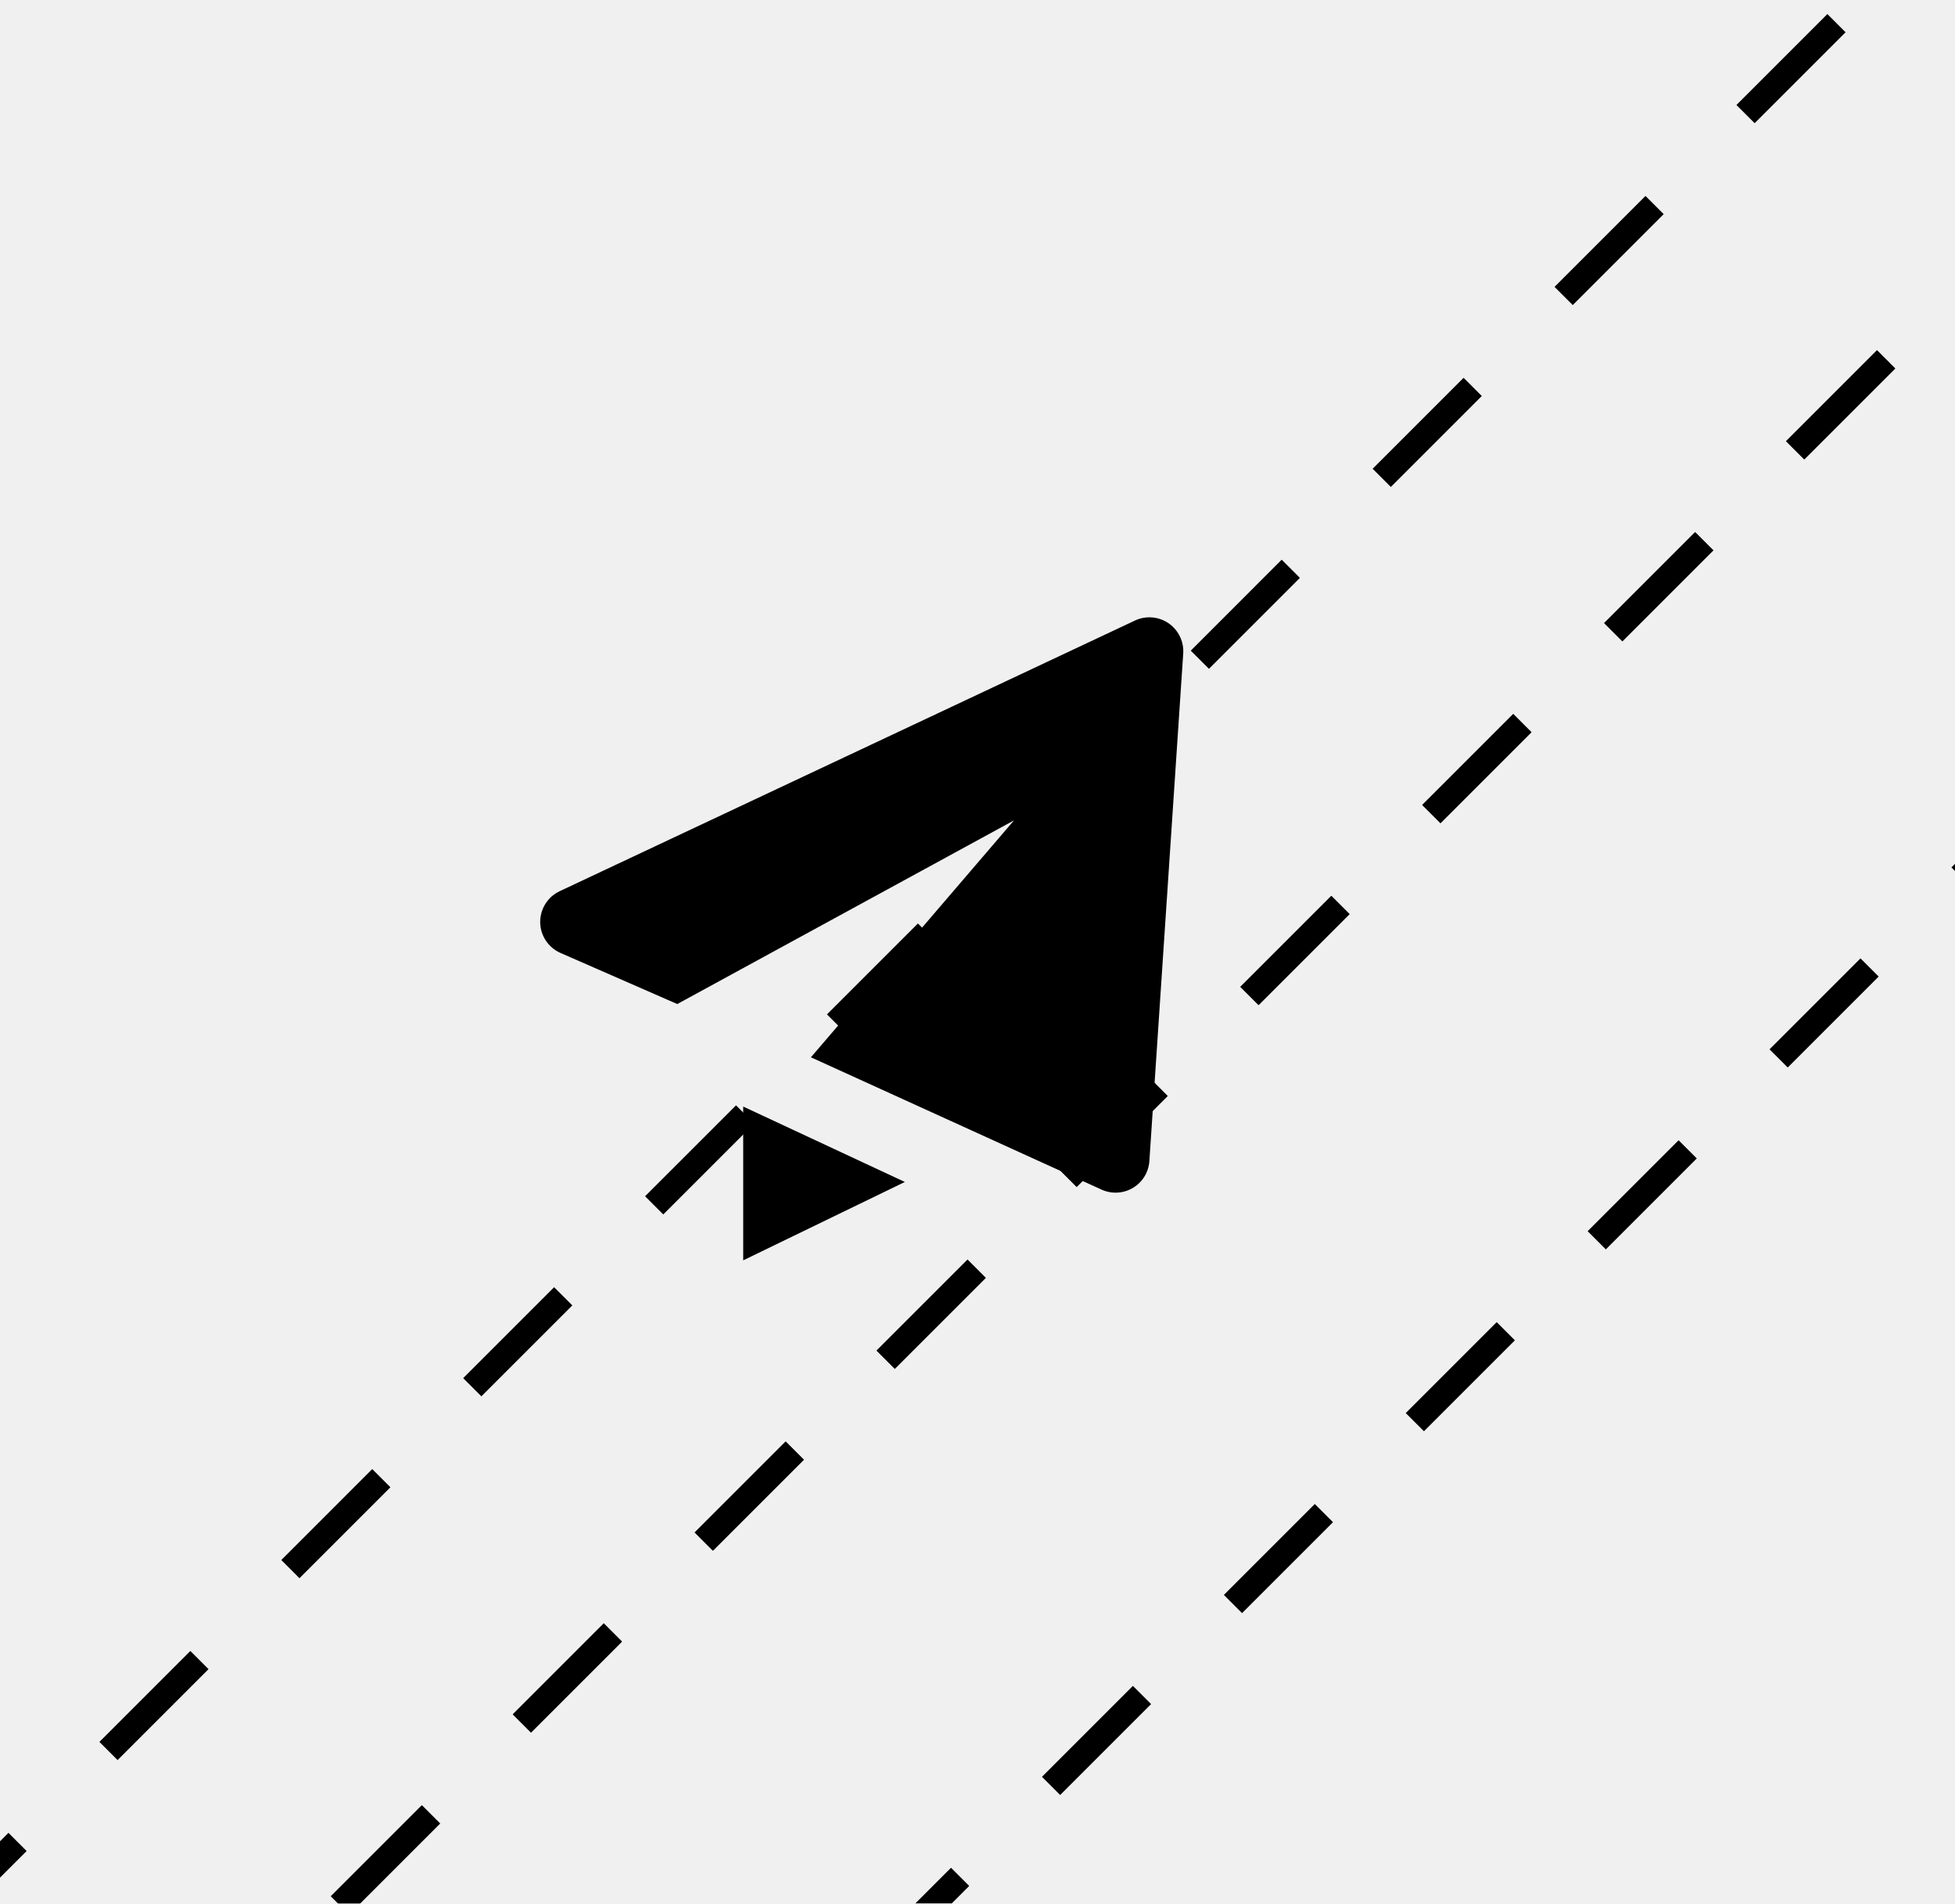
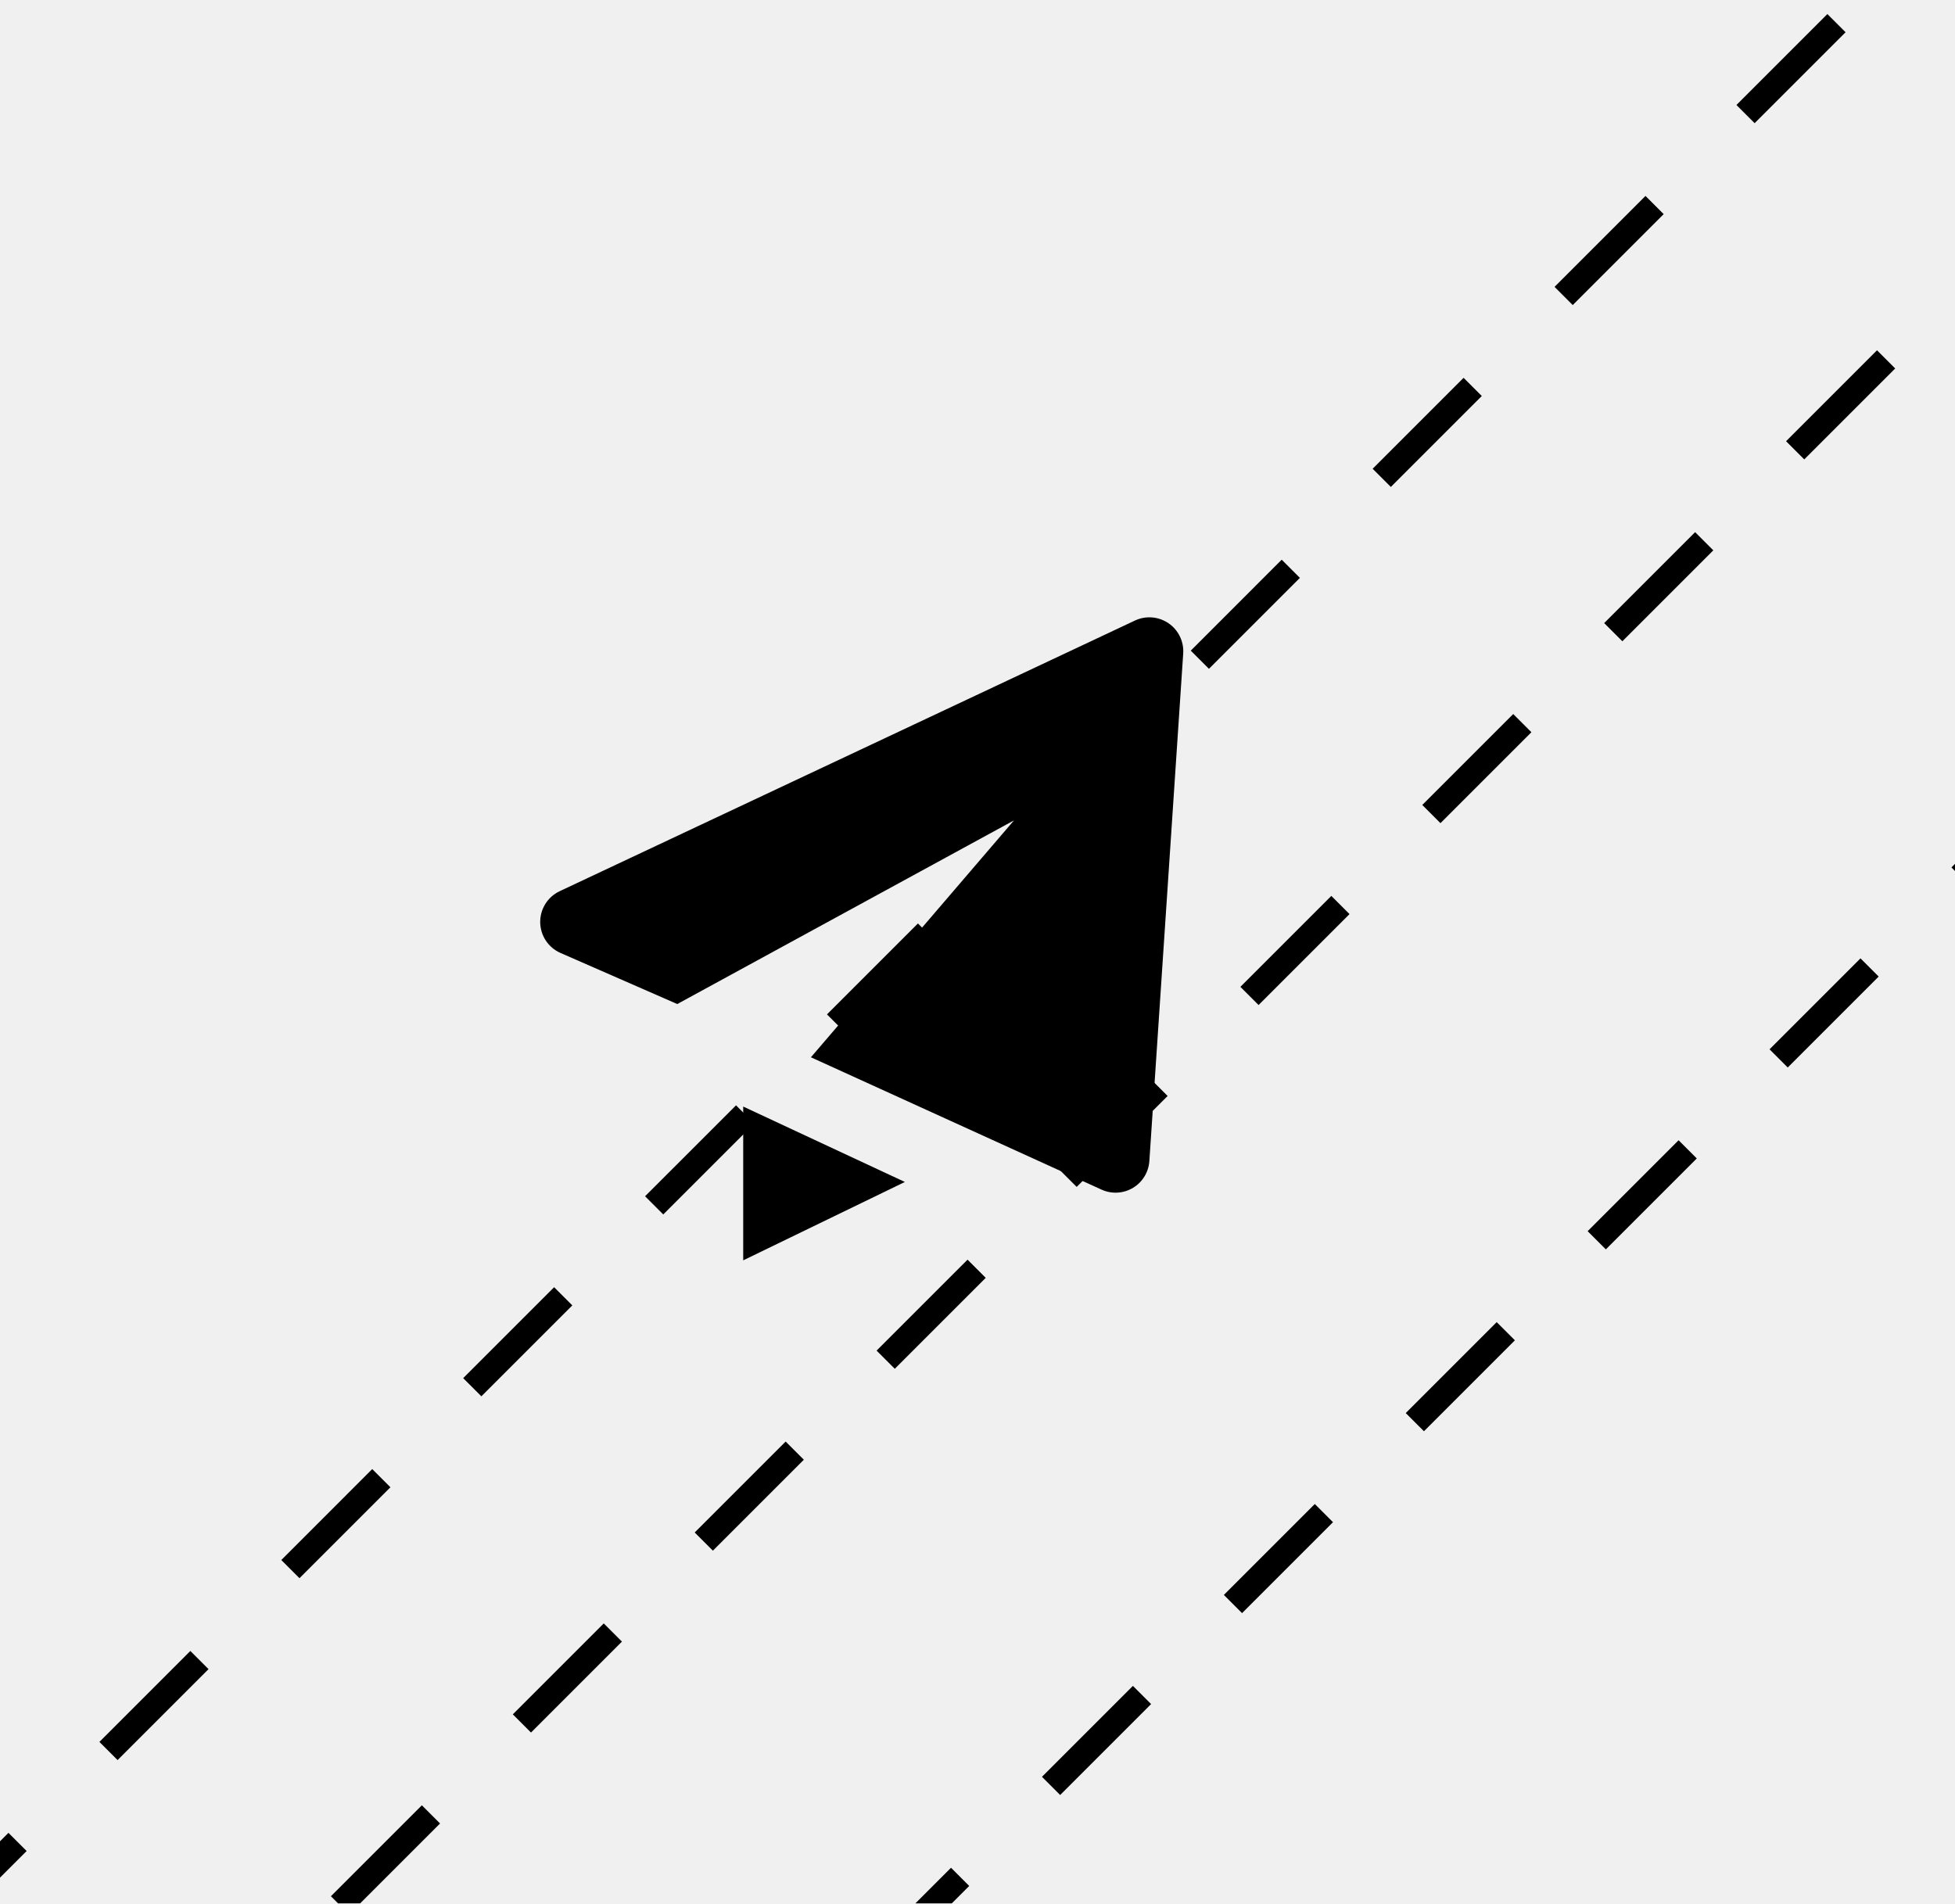
- <svg xmlns="http://www.w3.org/2000/svg" width="152" height="148" viewBox="0 0 152 148" fill="none">
-   <style>
-     .selection-effect {
-         stroke-dasharray: 10;
-         animation-duration: 20s;
-         animation-name: selectionEffect;
-         animation-timing-function: linear;
-         animation-iteration-count: infinite;
-     }
- 
-     @keyframes selectionEffect {
-         from {
-             stroke-opacity: 1;
-         }
- 
-         to {
-             stroke-opacity: 1;
-             stroke-dashoffset: 800;
-         }
-     }
- </style>
+ <svg xmlns="http://www.w3.org/2000/svg" width="152" height="148" fill="none">
+   <style>.selection-effect{stroke-dasharray:10;animation-duration:20s;animation-name:selectionEffect;animation-timing-function:linear;animation-iteration-count:infinite}</style>
  <g clip-path="url(#clip0)">
-     <path d="M43.572 74.095L52.657 78.071L78.838 63.79L63.048 82.211L85.681 92.516C86.068 92.685 86.49 92.759 86.912 92.731C87.334 92.703 87.742 92.574 88.103 92.354C88.465 92.135 88.767 91.832 88.987 91.471C89.206 91.109 89.335 90.701 89.363 90.279L91.995 50.806C92.024 50.349 91.934 49.892 91.733 49.481C91.532 49.069 91.228 48.717 90.85 48.459C90.472 48.201 90.033 48.046 89.576 48.009C89.12 47.972 88.662 48.054 88.247 48.248L43.507 69.3C43.05 69.517 42.666 69.86 42.399 70.288C42.132 70.717 41.993 71.214 42 71.719C42.007 72.224 42.159 72.716 42.438 73.137C42.717 73.559 43.11 73.891 43.572 74.095V74.095ZM57.784 98L70.353 91.905L57.784 86.042V98Z" fill="black" />
-     <line class="selection-effect" x1="-5.707" y1="150.293" x2="151.293" y2="-6.707" stroke="black" stroke-width="2" />
-     <line class="selection-effect" x1="12.293" y1="162.293" x2="169.293" y2="5.293" stroke="black" stroke-width="2" />
-     <line class="selection-effect" x1="39.293" y1="181.293" x2="196.293" y2="24.293" stroke="black" stroke-width="2" />
-     <line class="selection-effect" x1="12.293" y1="162.293" x2="169.293" y2="5.293" stroke="black" stroke-width="2" />
+     <path d="m43.572 74.095 9.085 3.976L78.838 63.79l-15.79 18.42L85.68 92.517a2.633 2.633 0 0 0 3.682-2.237l2.632-39.473a2.637 2.637 0 0 0-3.748-2.558L43.507 69.3a2.637 2.637 0 0 0 .066 4.795ZM57.784 98l12.57-6.095-12.57-5.863V98Z" fill="#000" />
+     <path class="selection-effect" stroke="#000" stroke-width="2" d="m-5.707 150.293 157-157M12.293 162.293l157-157M39.293 181.293l157-157M12.293 162.293l157-157" />
  </g>
  <defs>
    <clipPath id="clip0">
-       <rect width="152" height="148" fill="white" />
+       <path fill="#fff" d="M0 0h152v148H0z" />
    </clipPath>
  </defs>
</svg>
